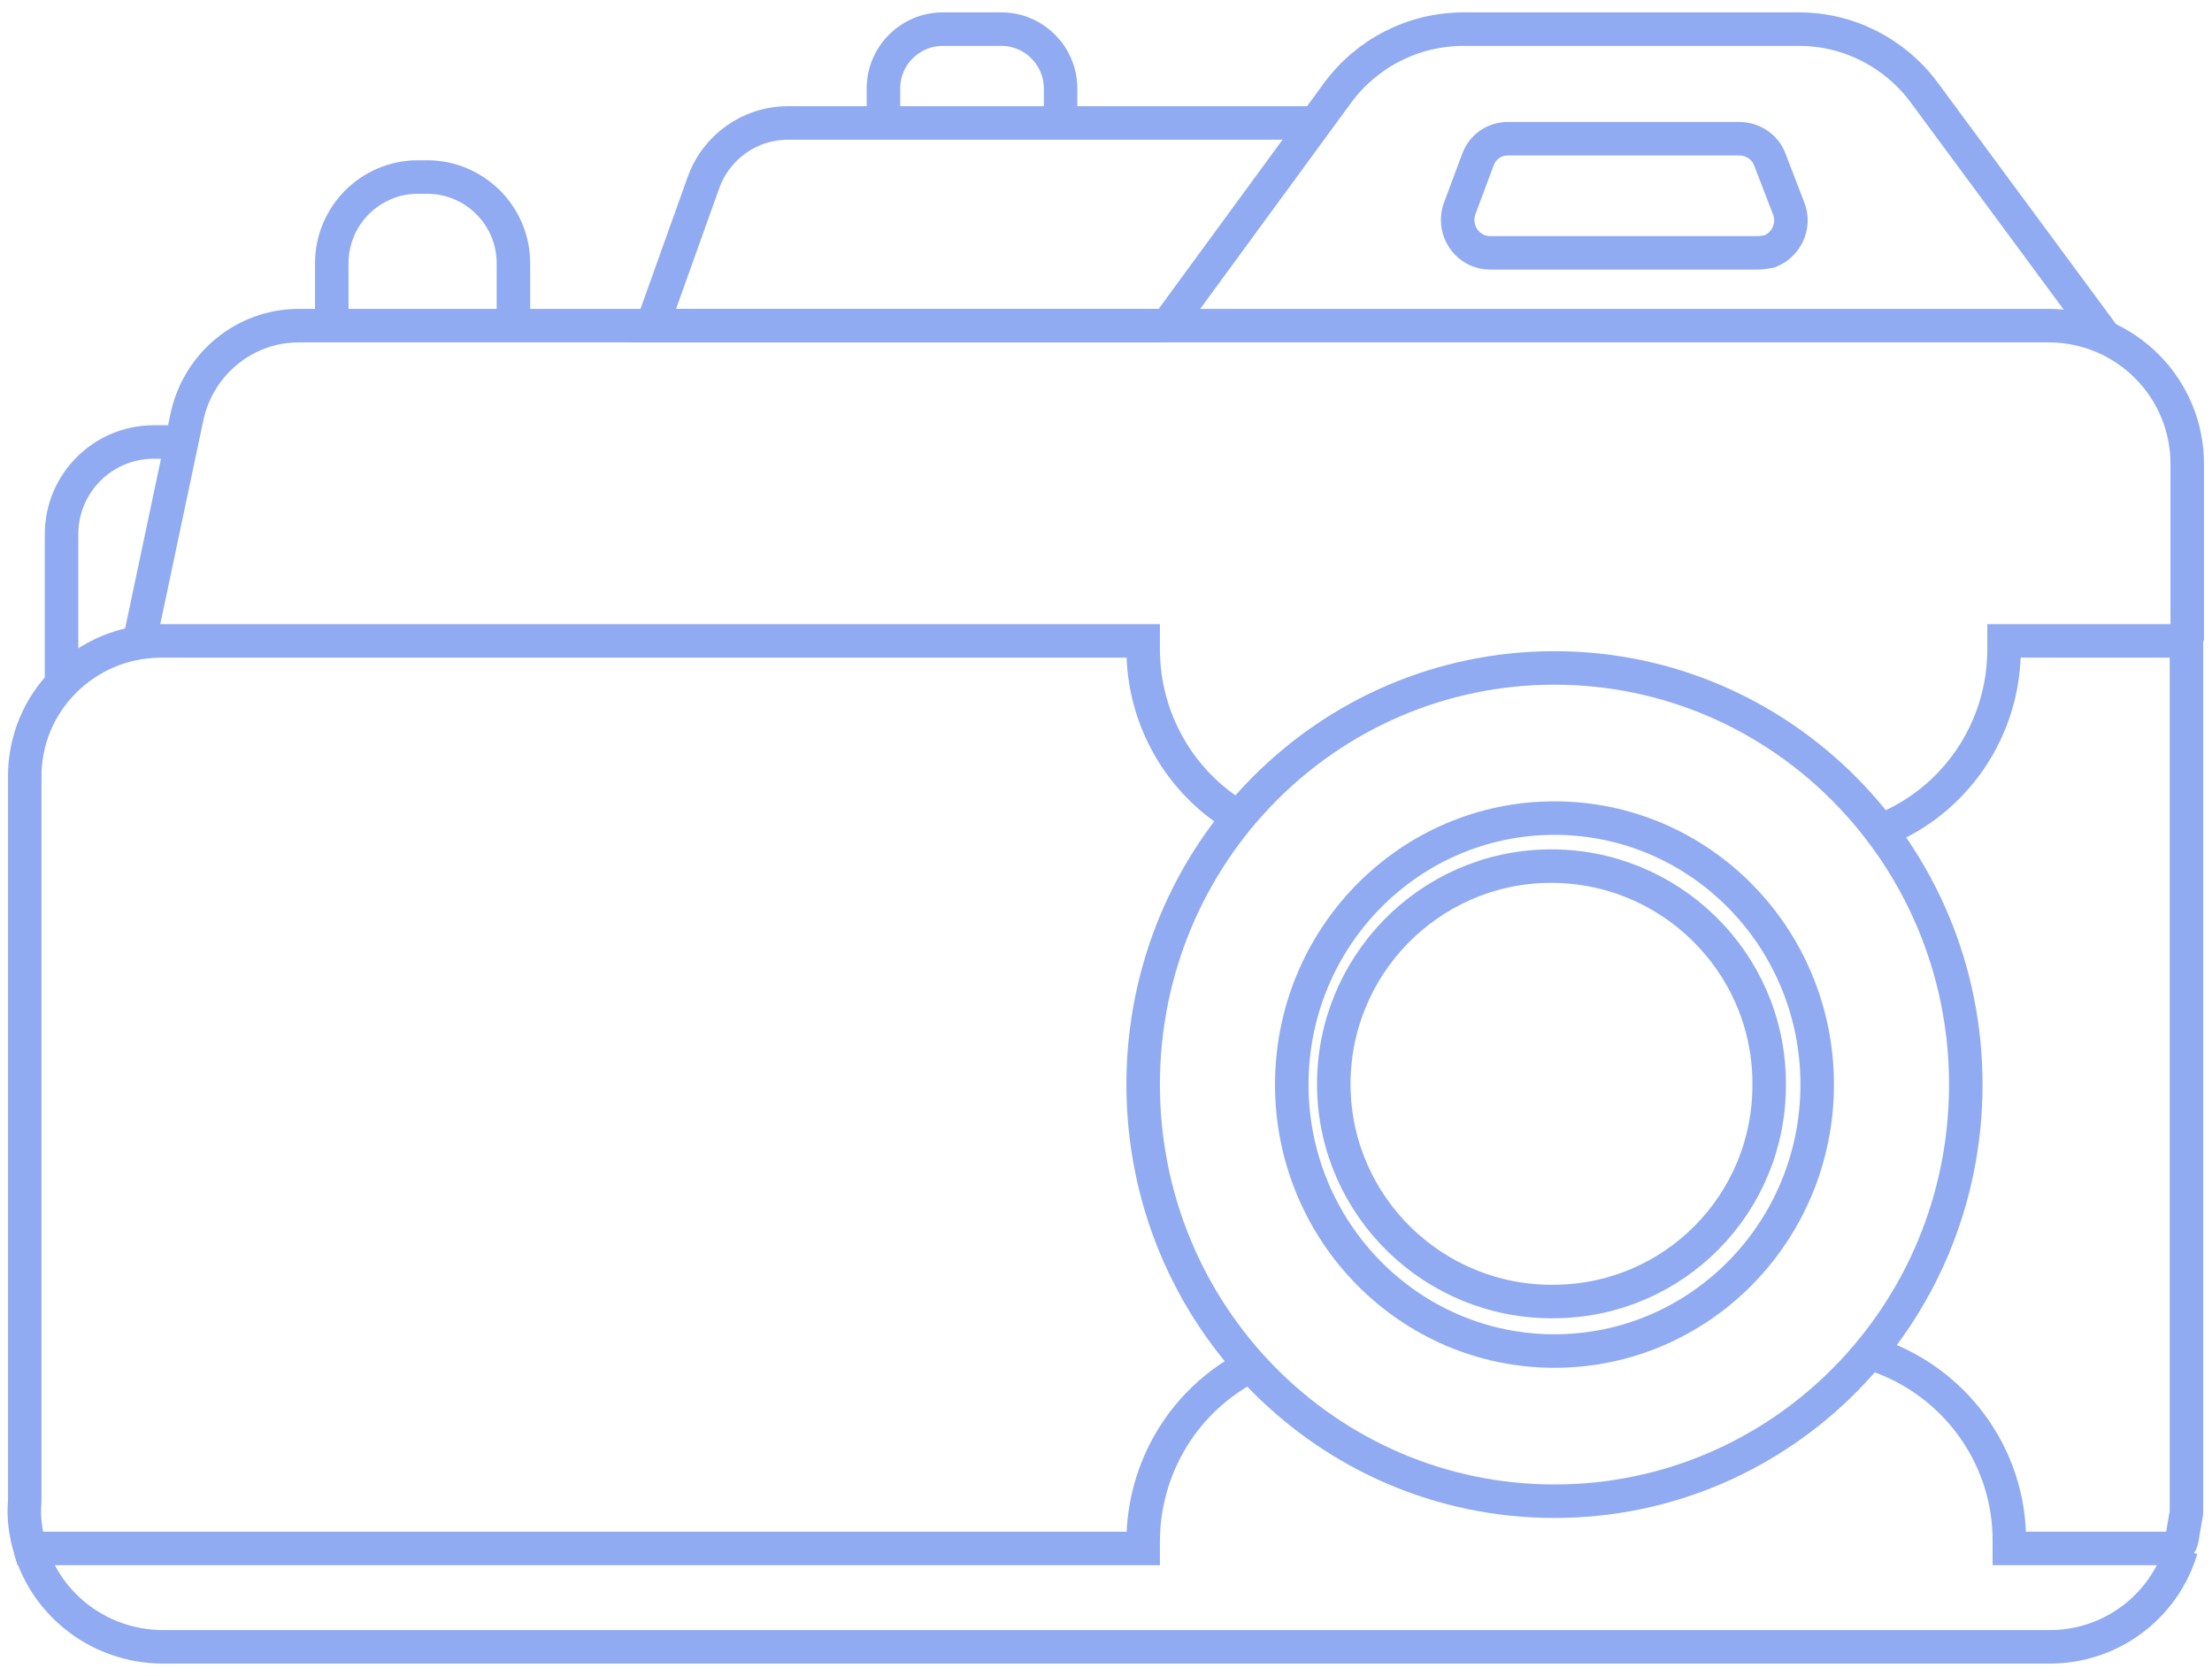
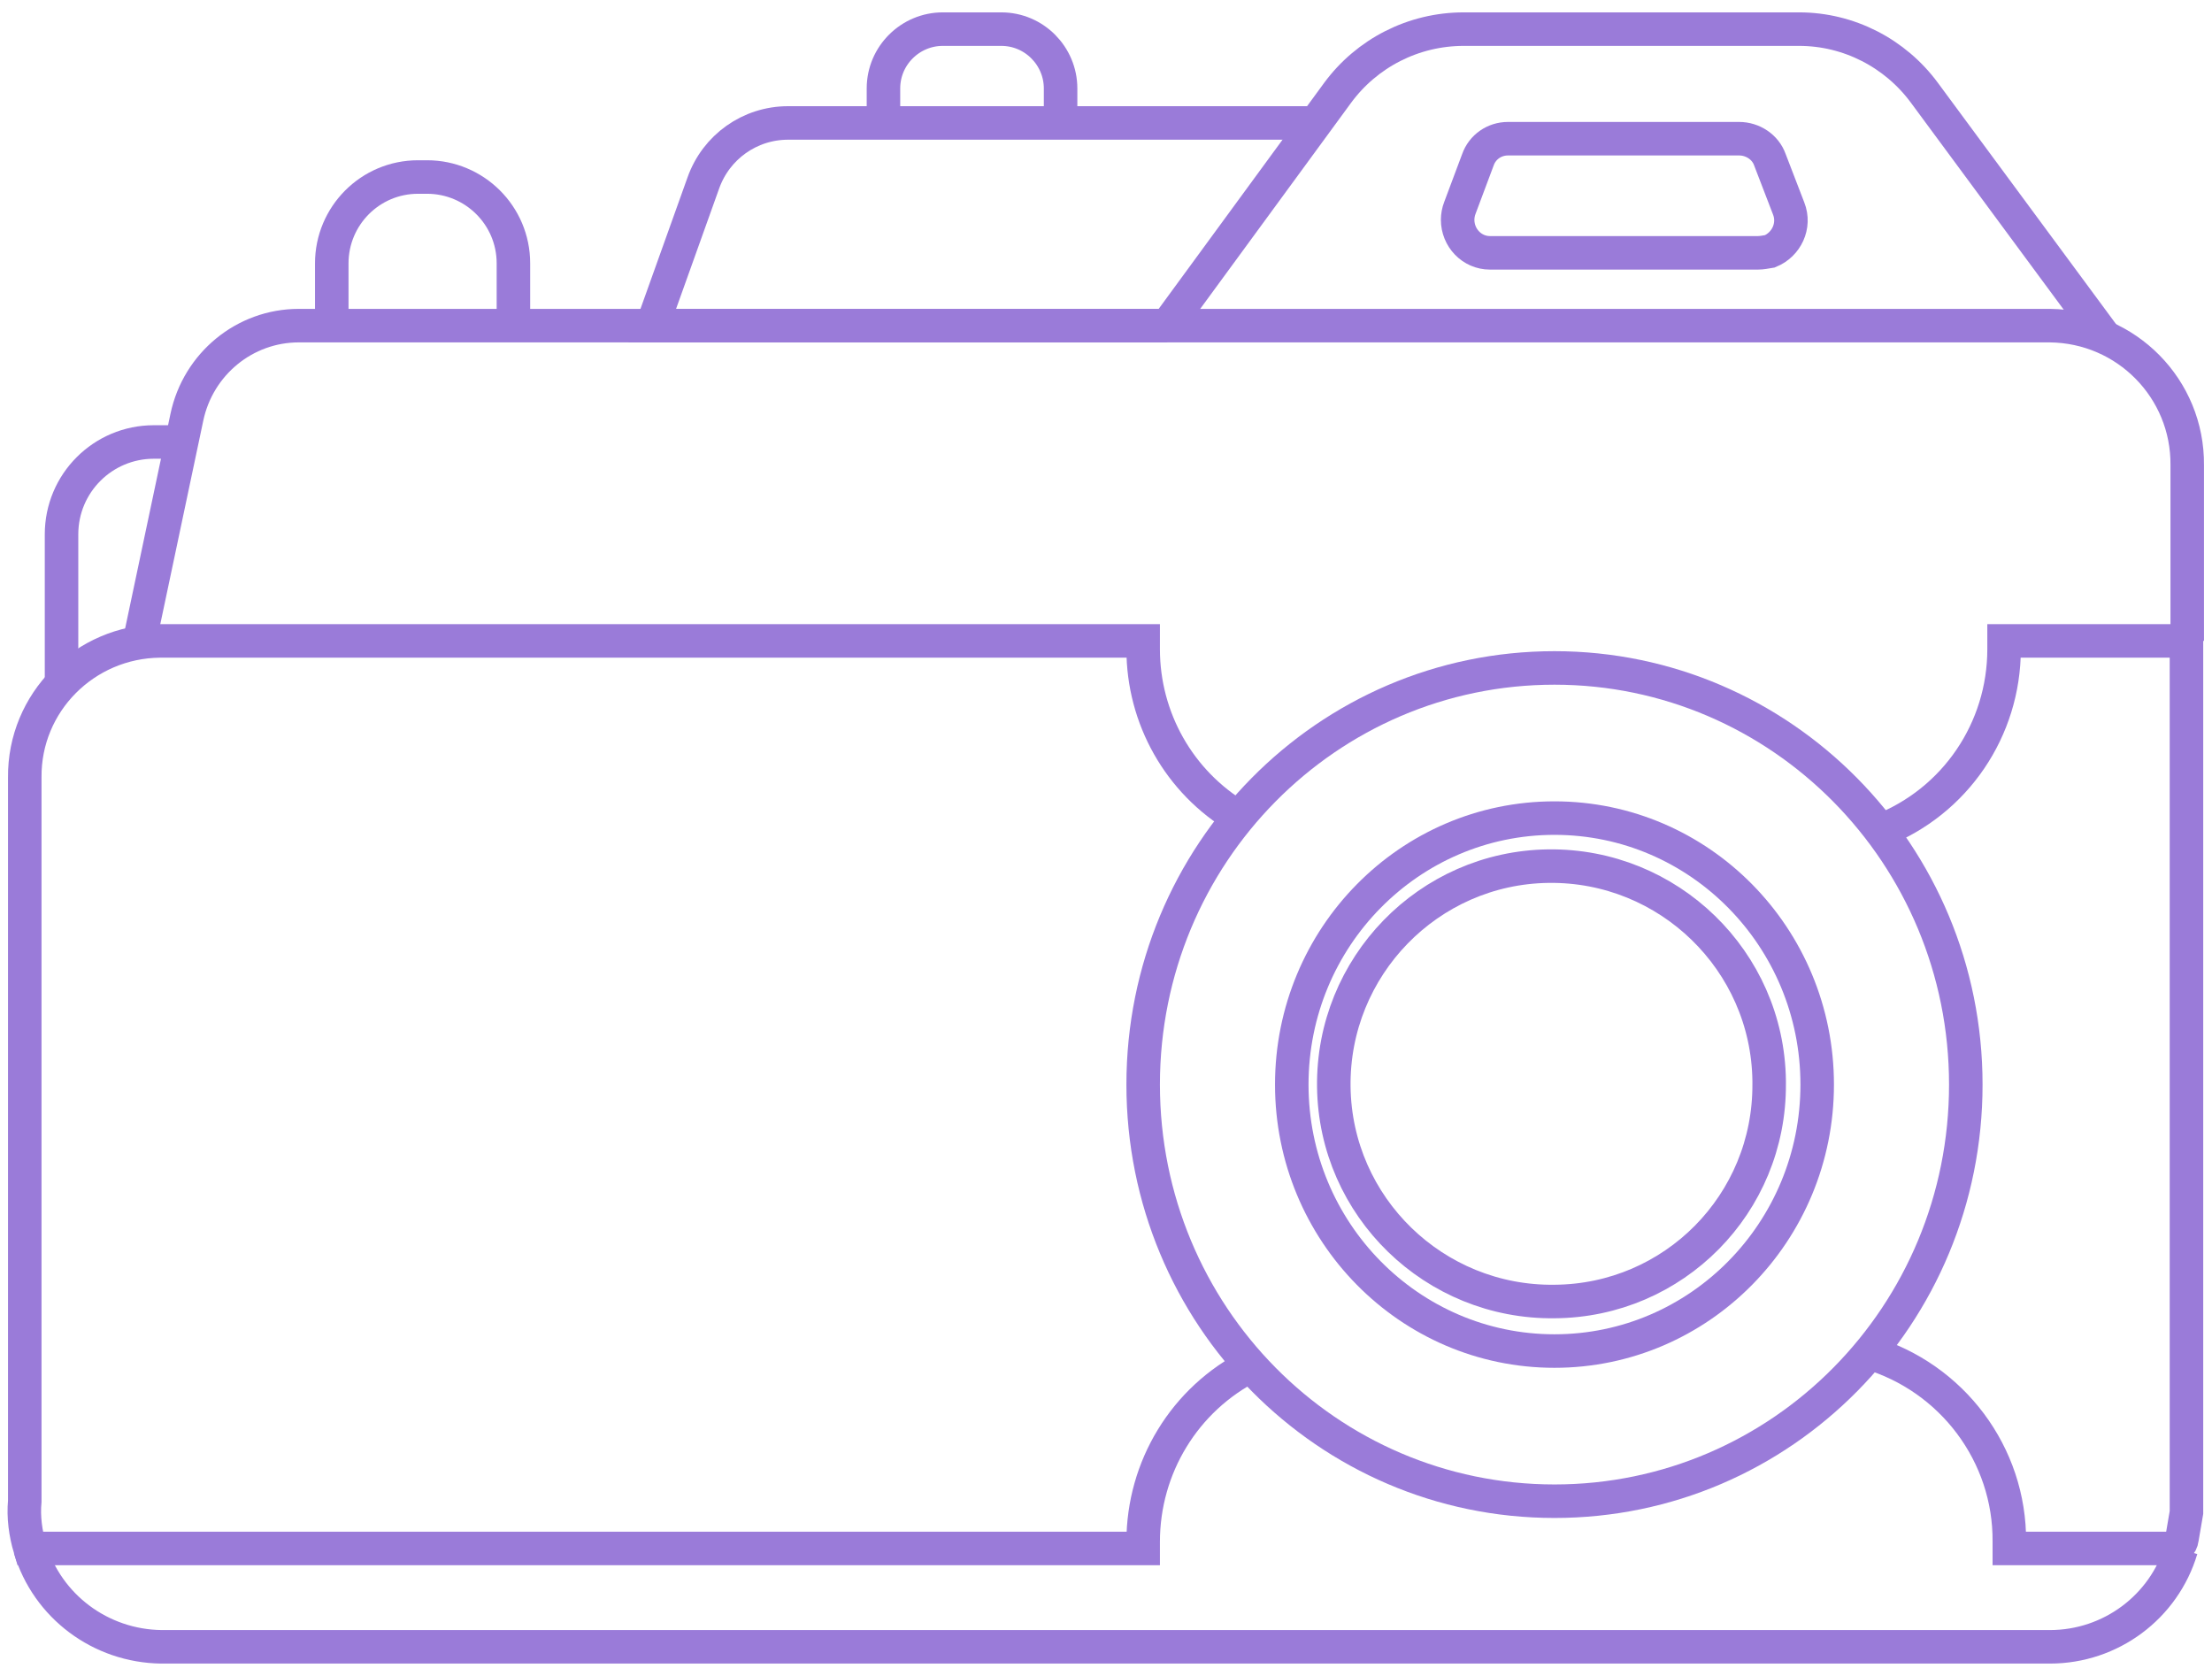
<svg xmlns="http://www.w3.org/2000/svg" width="66" height="50" viewBox="0 0 66 50" fill="none">
-   <path d="M26.36 3.668V2.638C26.36 1.653 27.166 0.869 28.129 0.869H29.876C30.861 0.869 31.645 1.675 31.645 2.638V3.668" stroke="#90ABF1" stroke-miterlimit="10" />
-   <path d="M9.899 9.715V7.856C9.899 6.445 11.041 5.281 12.474 5.281H12.743C14.154 5.281 15.319 6.423 15.319 7.856V9.715" stroke="#90ABF1" stroke-miterlimit="10" />
-   <path d="M1.836 20.398V15.941C1.836 14.418 3.068 13.186 4.591 13.186H5.42" stroke="#90ABF1" stroke-miterlimit="10" />
-   <path d="M65.082 46.22C64.567 47.944 62.977 49.131 61.163 49.131H4.815C3.001 49.109 1.411 47.922 0.896 46.197" stroke="#90ABF1" stroke-miterlimit="10" />
-   <path d="M4.166 19.121L5.576 12.447C5.912 10.857 7.301 9.715 8.913 9.715H61.163C63.447 9.737 65.283 11.596 65.261 13.88V19.121" stroke="#90ABF1" stroke-miterlimit="10" />
-   <path d="M34.825 9.715H19.462L20.985 5.46C21.366 4.385 22.373 3.668 23.515 3.668H38.991V4.139" stroke="#90ABF1" stroke-miterlimit="10" />
-   <path d="M34.825 9.715L39.909 2.772C40.782 1.585 42.171 0.869 43.672 0.869H53.682C55.16 0.869 56.549 1.585 57.422 2.772L62.797 10.051" stroke="#90ABF1" stroke-miterlimit="10" />
-   <path d="M55.743 40.352C58.251 41.091 59.975 43.398 59.953 45.996V46.197H64.768C64.947 46.197 65.082 46.086 65.104 45.906L65.238 45.122V19.121H59.796V19.367C59.796 21.764 58.341 23.914 56.101 24.787" stroke="#90ABF1" stroke-miterlimit="10" />
-   <path d="M36.953 24.384C35.184 23.331 34.109 21.428 34.109 19.367V19.121H4.77C2.531 19.143 0.717 20.957 0.739 23.197V44.786C0.694 45.257 0.762 45.749 0.896 46.197H34.109V45.996C34.109 43.779 35.34 41.741 37.334 40.733" stroke="#90ABF1" stroke-miterlimit="10" />
-   <path d="M46.381 40.307C50.711 40.307 54.22 36.748 54.22 32.357C54.22 27.966 50.711 24.407 46.381 24.407C42.052 24.407 38.543 27.966 38.543 32.357C38.543 36.748 42.052 40.307 46.381 40.307Z" stroke="#90ABF1" stroke-miterlimit="10" />
-   <path d="M46.382 19.927C39.596 19.927 34.109 25.482 34.109 32.357C34.109 39.233 39.596 44.787 46.382 44.787C53.167 44.787 58.654 39.233 58.654 32.357C58.654 25.482 53.145 19.927 46.382 19.927ZM46.382 38.829C42.798 38.874 39.842 36.008 39.797 32.424C39.752 28.841 42.619 25.885 46.202 25.84C49.786 25.795 52.742 28.662 52.787 32.245C52.787 32.267 52.787 32.312 52.787 32.335C52.809 35.918 49.942 38.807 46.382 38.829Z" stroke="#90ABF1" stroke-miterlimit="10" />
-   <path d="M52.451 7.543H44.455C43.918 7.543 43.492 7.095 43.492 6.557C43.492 6.445 43.515 6.311 43.56 6.199L44.097 4.766C44.231 4.385 44.59 4.138 44.993 4.138H51.891C52.294 4.138 52.675 4.385 52.809 4.766L53.369 6.221C53.571 6.736 53.302 7.296 52.809 7.498C52.675 7.52 52.563 7.543 52.451 7.543Z" stroke="#90ABF1" stroke-miterlimit="10" />
+   <path d="M26.36 3.668V2.638C26.36 1.653 27.166 0.869 28.129 0.869H29.876C30.861 0.869 31.645 1.675 31.645 2.638V3.668" stroke="#9A7BD9" stroke-miterlimit="10" />
+   <path d="M9.899 9.715V7.856C9.899 6.445 11.041 5.281 12.474 5.281H12.743C14.154 5.281 15.319 6.423 15.319 7.856V9.715" stroke="#9A7BD9" stroke-miterlimit="10" />
+   <path d="M1.836 20.398V15.941C1.836 14.418 3.068 13.186 4.591 13.186H5.42" stroke="#9A7BD9" stroke-miterlimit="10" />
+   <path d="M65.082 46.22C64.567 47.944 62.977 49.131 61.163 49.131H4.815C3.001 49.109 1.411 47.922 0.896 46.197" stroke="#9A7BD9" stroke-miterlimit="10" />
+   <path d="M4.166 19.121L5.576 12.447C5.912 10.857 7.301 9.715 8.913 9.715H61.163C63.447 9.737 65.283 11.596 65.261 13.88V19.121" stroke="#9A7BD9" stroke-miterlimit="10" />
+   <path d="M34.825 9.715H19.462L20.985 5.46C21.366 4.385 22.373 3.668 23.515 3.668H38.991V4.139" stroke="#9A7BD9" stroke-miterlimit="10" />
+   <path d="M34.825 9.715L39.909 2.772C40.782 1.585 42.171 0.869 43.672 0.869H53.682C55.16 0.869 56.549 1.585 57.422 2.772L62.797 10.051" stroke="#9A7BD9" stroke-miterlimit="10" />
+   <path d="M55.743 40.352C58.251 41.091 59.975 43.398 59.953 45.996V46.197H64.768C64.947 46.197 65.082 46.086 65.104 45.906L65.238 45.122V19.121H59.796V19.367C59.796 21.764 58.341 23.914 56.101 24.787" stroke="#9A7BD9" stroke-miterlimit="10" />
+   <path d="M36.953 24.384C35.184 23.331 34.109 21.428 34.109 19.367V19.121H4.77C2.531 19.143 0.717 20.957 0.739 23.197V44.786C0.694 45.257 0.762 45.749 0.896 46.197H34.109V45.996C34.109 43.779 35.34 41.741 37.334 40.733" stroke="#9A7BD9" stroke-miterlimit="10" />
+   <path d="M46.381 40.307C50.711 40.307 54.22 36.748 54.22 32.357C54.22 27.966 50.711 24.407 46.381 24.407C42.052 24.407 38.543 27.966 38.543 32.357C38.543 36.748 42.052 40.307 46.381 40.307Z" stroke="#9A7BD9" stroke-miterlimit="10" />
+   <path d="M46.382 19.927C39.596 19.927 34.109 25.482 34.109 32.357C34.109 39.233 39.596 44.787 46.382 44.787C53.167 44.787 58.654 39.233 58.654 32.357C58.654 25.482 53.145 19.927 46.382 19.927ZM46.382 38.829C42.798 38.874 39.842 36.008 39.797 32.424C39.752 28.841 42.619 25.885 46.202 25.84C49.786 25.795 52.742 28.662 52.787 32.245C52.787 32.267 52.787 32.312 52.787 32.335C52.809 35.918 49.942 38.807 46.382 38.829Z" stroke="#9A7BD9" stroke-miterlimit="10" />
+   <path d="M52.451 7.543H44.455C43.918 7.543 43.492 7.095 43.492 6.557C43.492 6.445 43.515 6.311 43.56 6.199L44.097 4.766C44.231 4.385 44.59 4.138 44.993 4.138H51.891C52.294 4.138 52.675 4.385 52.809 4.766L53.369 6.221C53.571 6.736 53.302 7.296 52.809 7.498C52.675 7.52 52.563 7.543 52.451 7.543Z" stroke="#9A7BD9" stroke-miterlimit="10" />
</svg>
